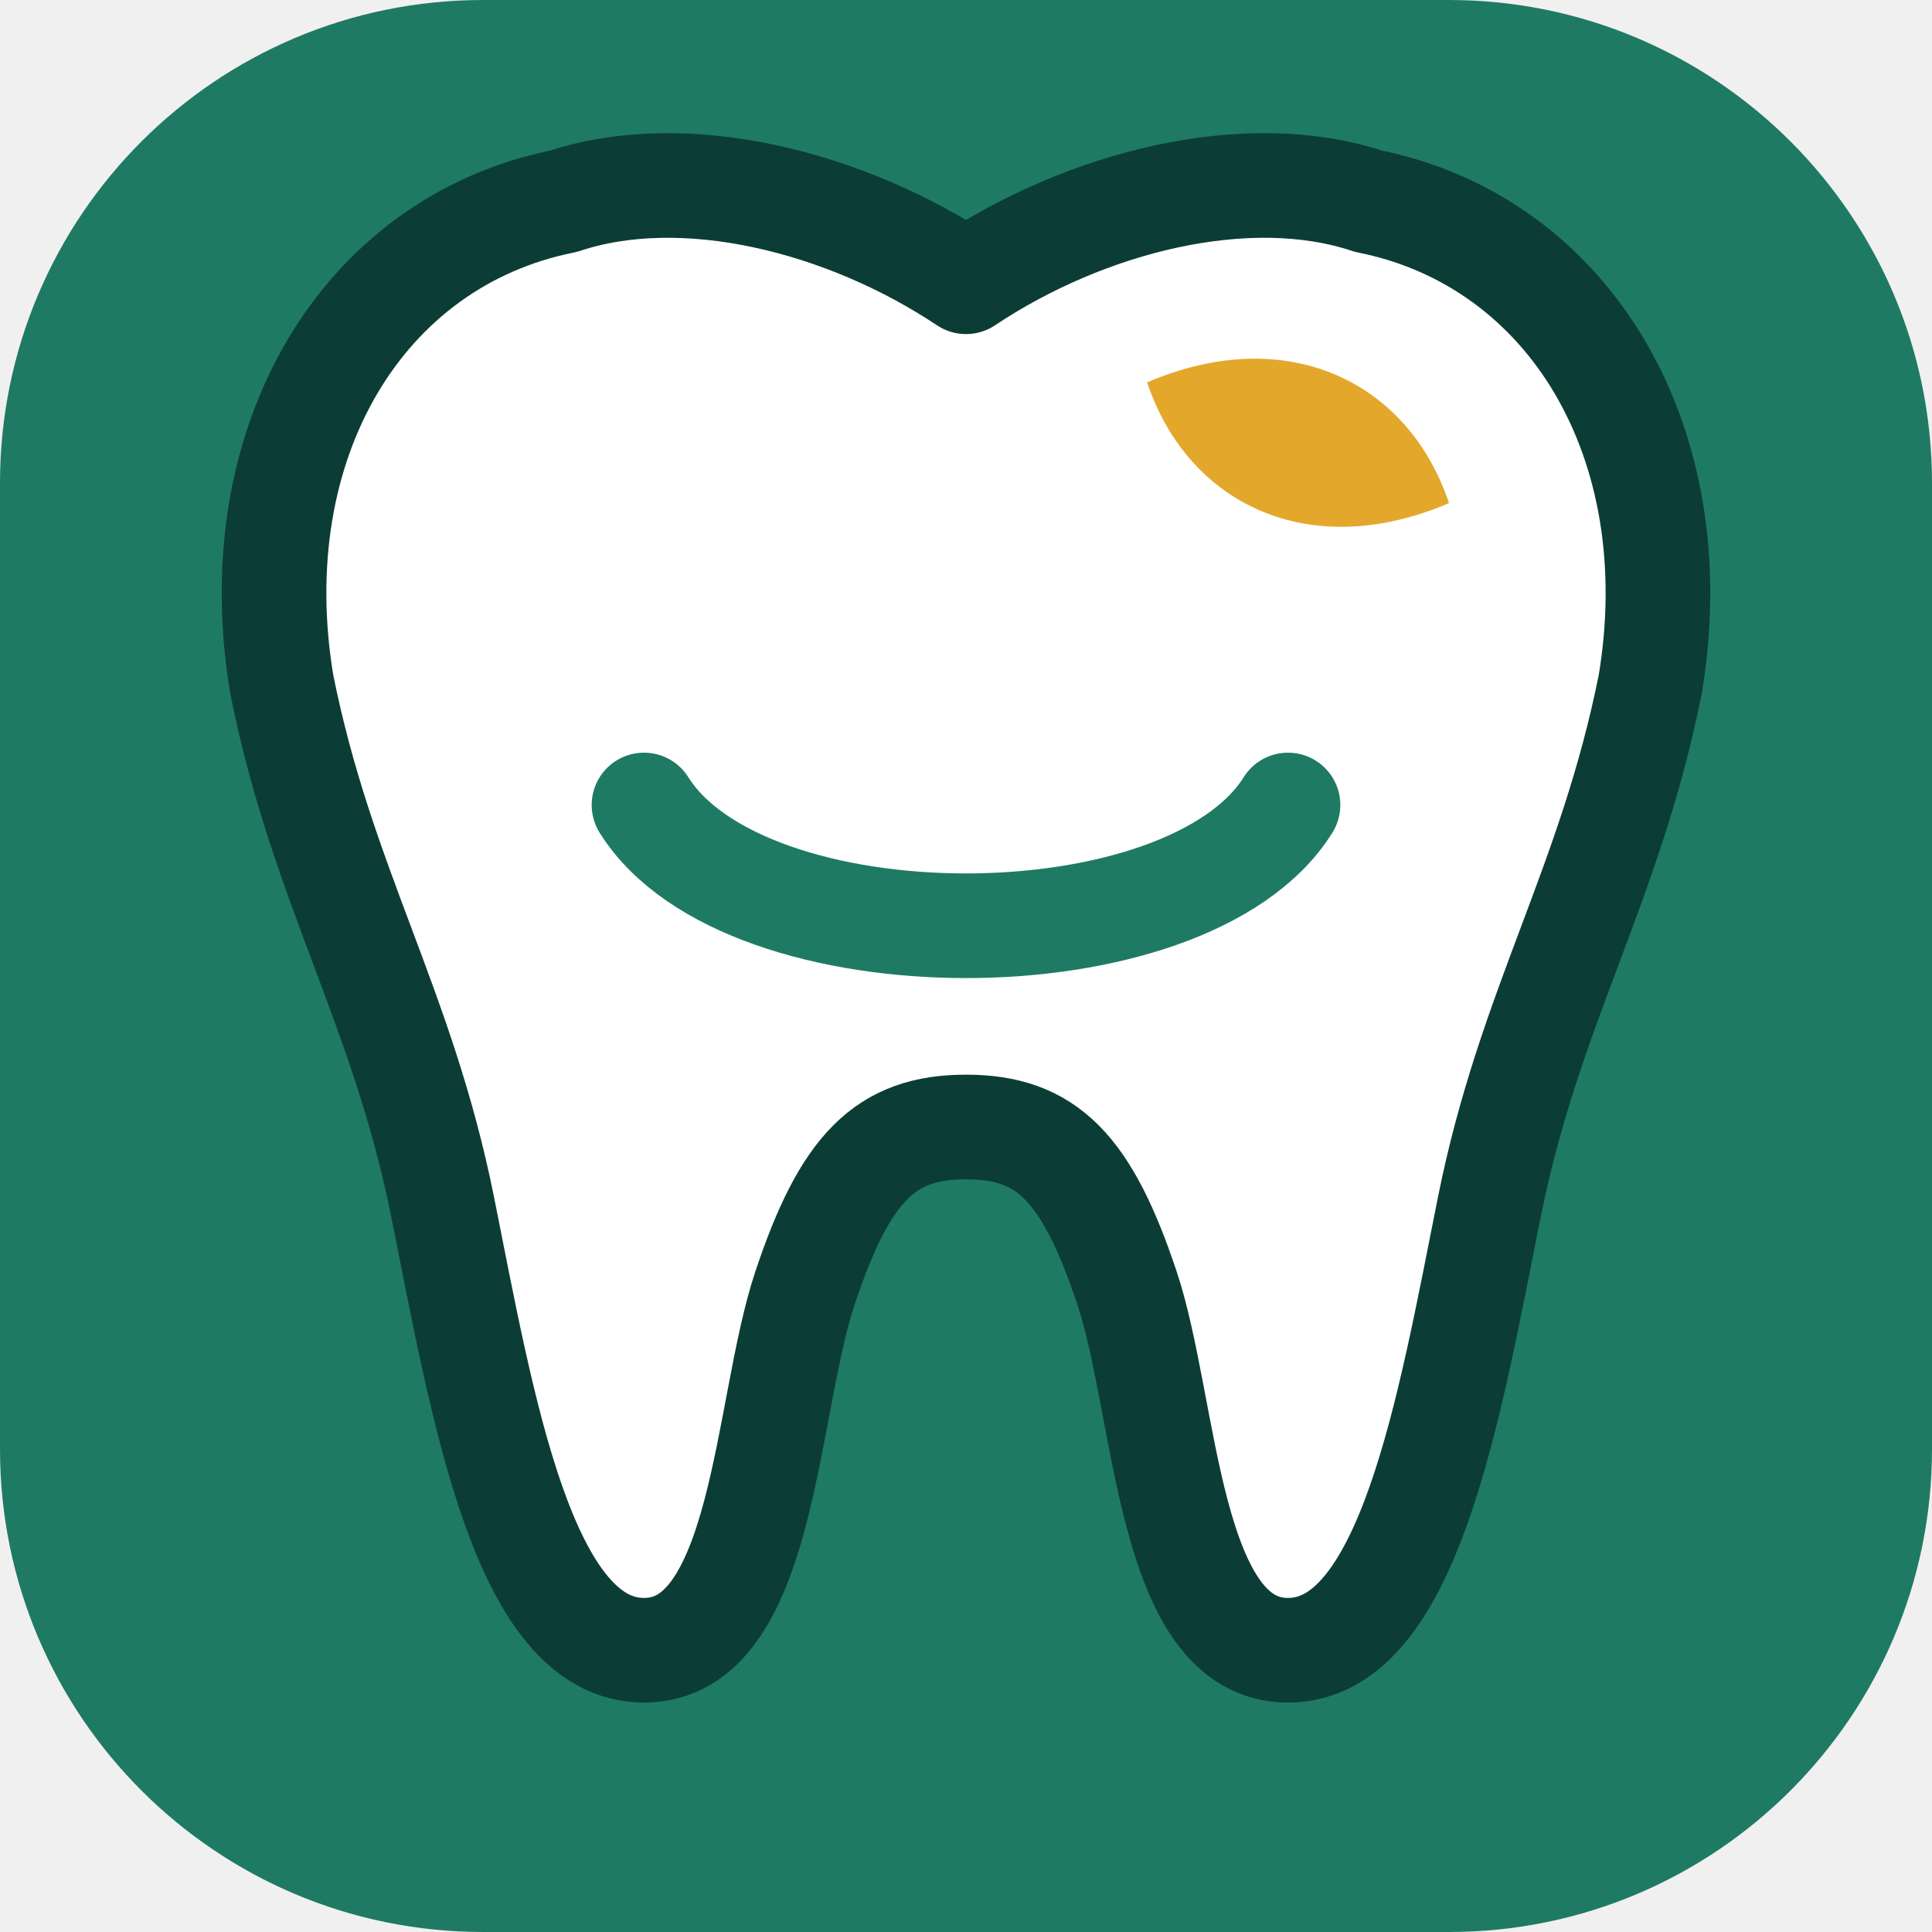
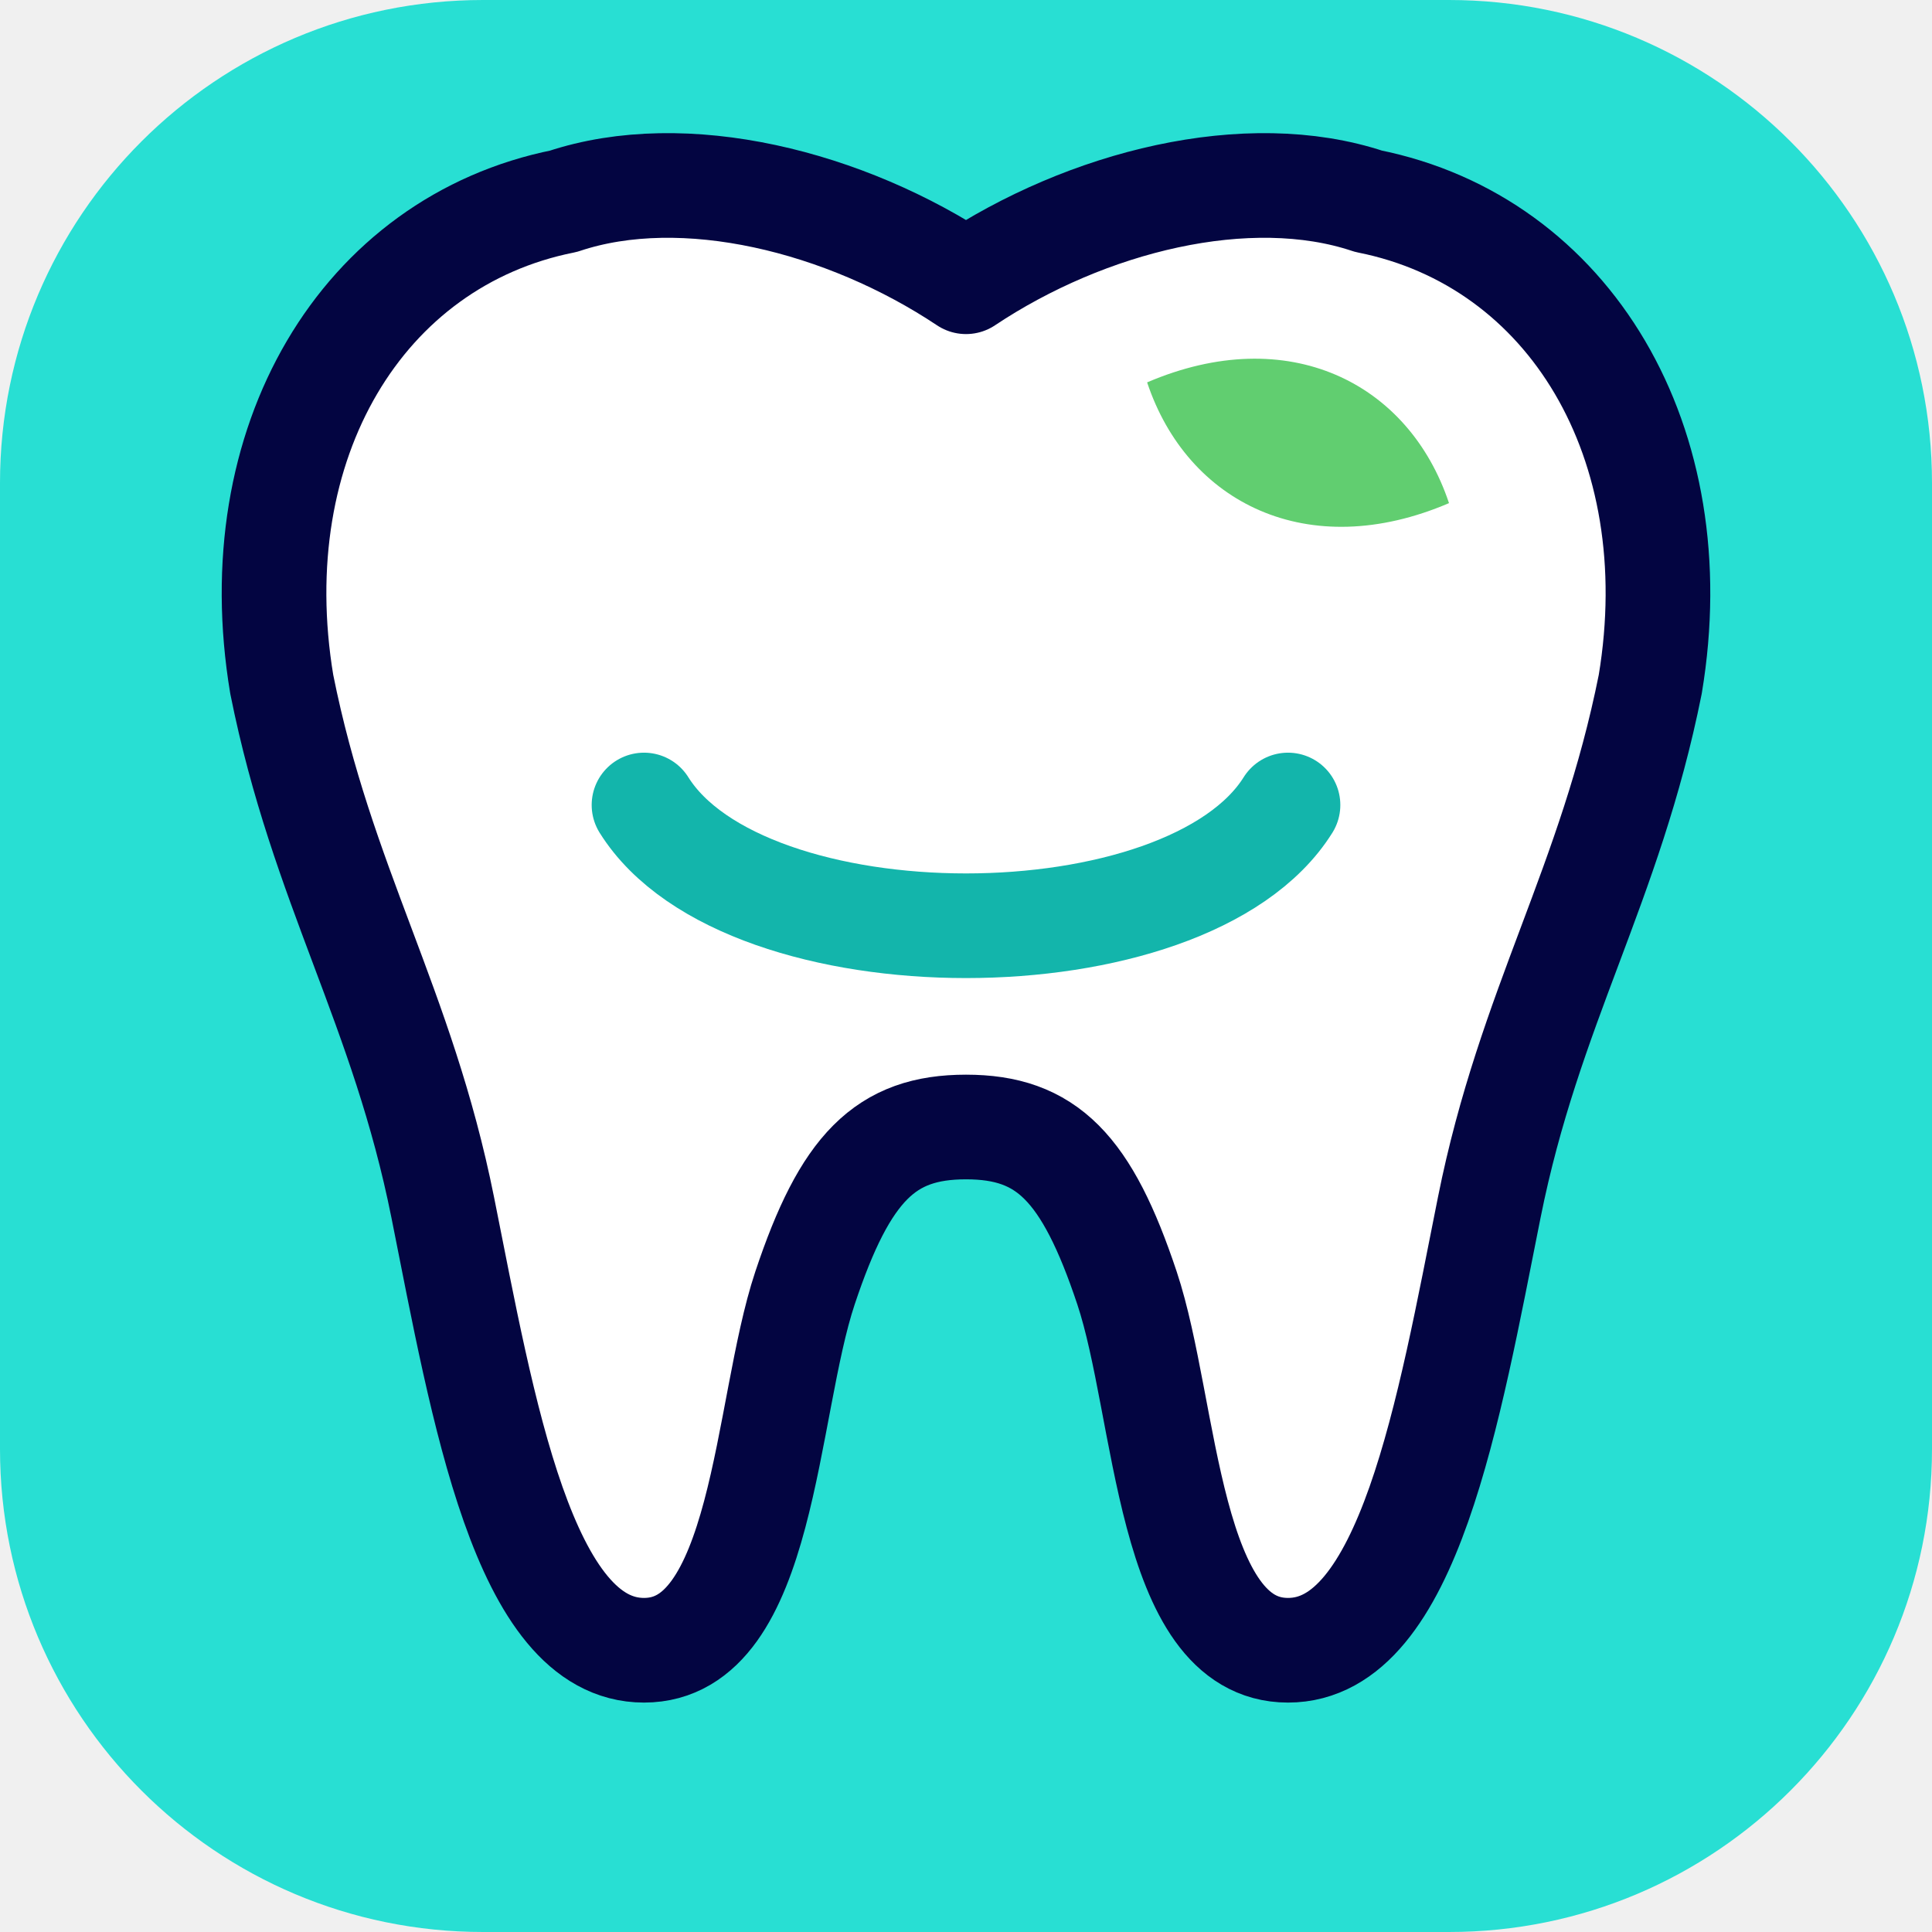
<svg xmlns="http://www.w3.org/2000/svg" viewBox="0 0 48 48">
-   <rect width="48" height="48" rx="12" fill="#1F7A64" />
-   <path d="M24 7c-3-2-7-3-10-2-5 1-8 6-7 12 1 5 3 8 4 13 1 5 2 11 5 11 3 0 3-6 4-9 1-3 2-4 4-4s3 1 4 4c1 3 1 9 4 9 3 0 4-6 5-11 1-5 3-8 4-13 1-6-2-11-7-12-3-1-7 0-10 2z" fill="#fff" stroke="#0B3D36" stroke-width="2.6" stroke-linejoin="round" />
-   <path d="M16 20c2.5 4 13.5 4 16 0" fill="none" stroke="#1F7A64" stroke-width="2.6" stroke-linecap="round" />
-   <path d="M28.5 9.5c3.5-1.5 6.5 0 7.5 3-3.5 1.5-6.5 0-7.5-3z" fill="#E3A82B" />
+   <rect width="48" height="48" rx="12" fill="#28DFD3" />
+   <path d="M24 7c-3-2-7-3-10-2-5 1-8 6-7 12 1 5 3 8 4 13 1 5 2 11 5 11 3 0 3-6 4-9 1-3 2-4 4-4s3 1 4 4c1 3 1 9 4 9 3 0 4-6 5-11 1-5 3-8 4-13 1-6-2-11-7-12-3-1-7 0-10 2z" fill="#fff" stroke="#030541" stroke-width="2.6" stroke-linejoin="round" />
+   <path d="M16 20c2.5 4 13.5 4 16 0" fill="none" stroke="#13B5AB" stroke-width="2.6" stroke-linecap="round" />
+   <path d="M28.5 9.5c3.5-1.5 6.5 0 7.5 3-3.5 1.5-6.5 0-7.5-3z" fill="#61CE70" />
</svg>
